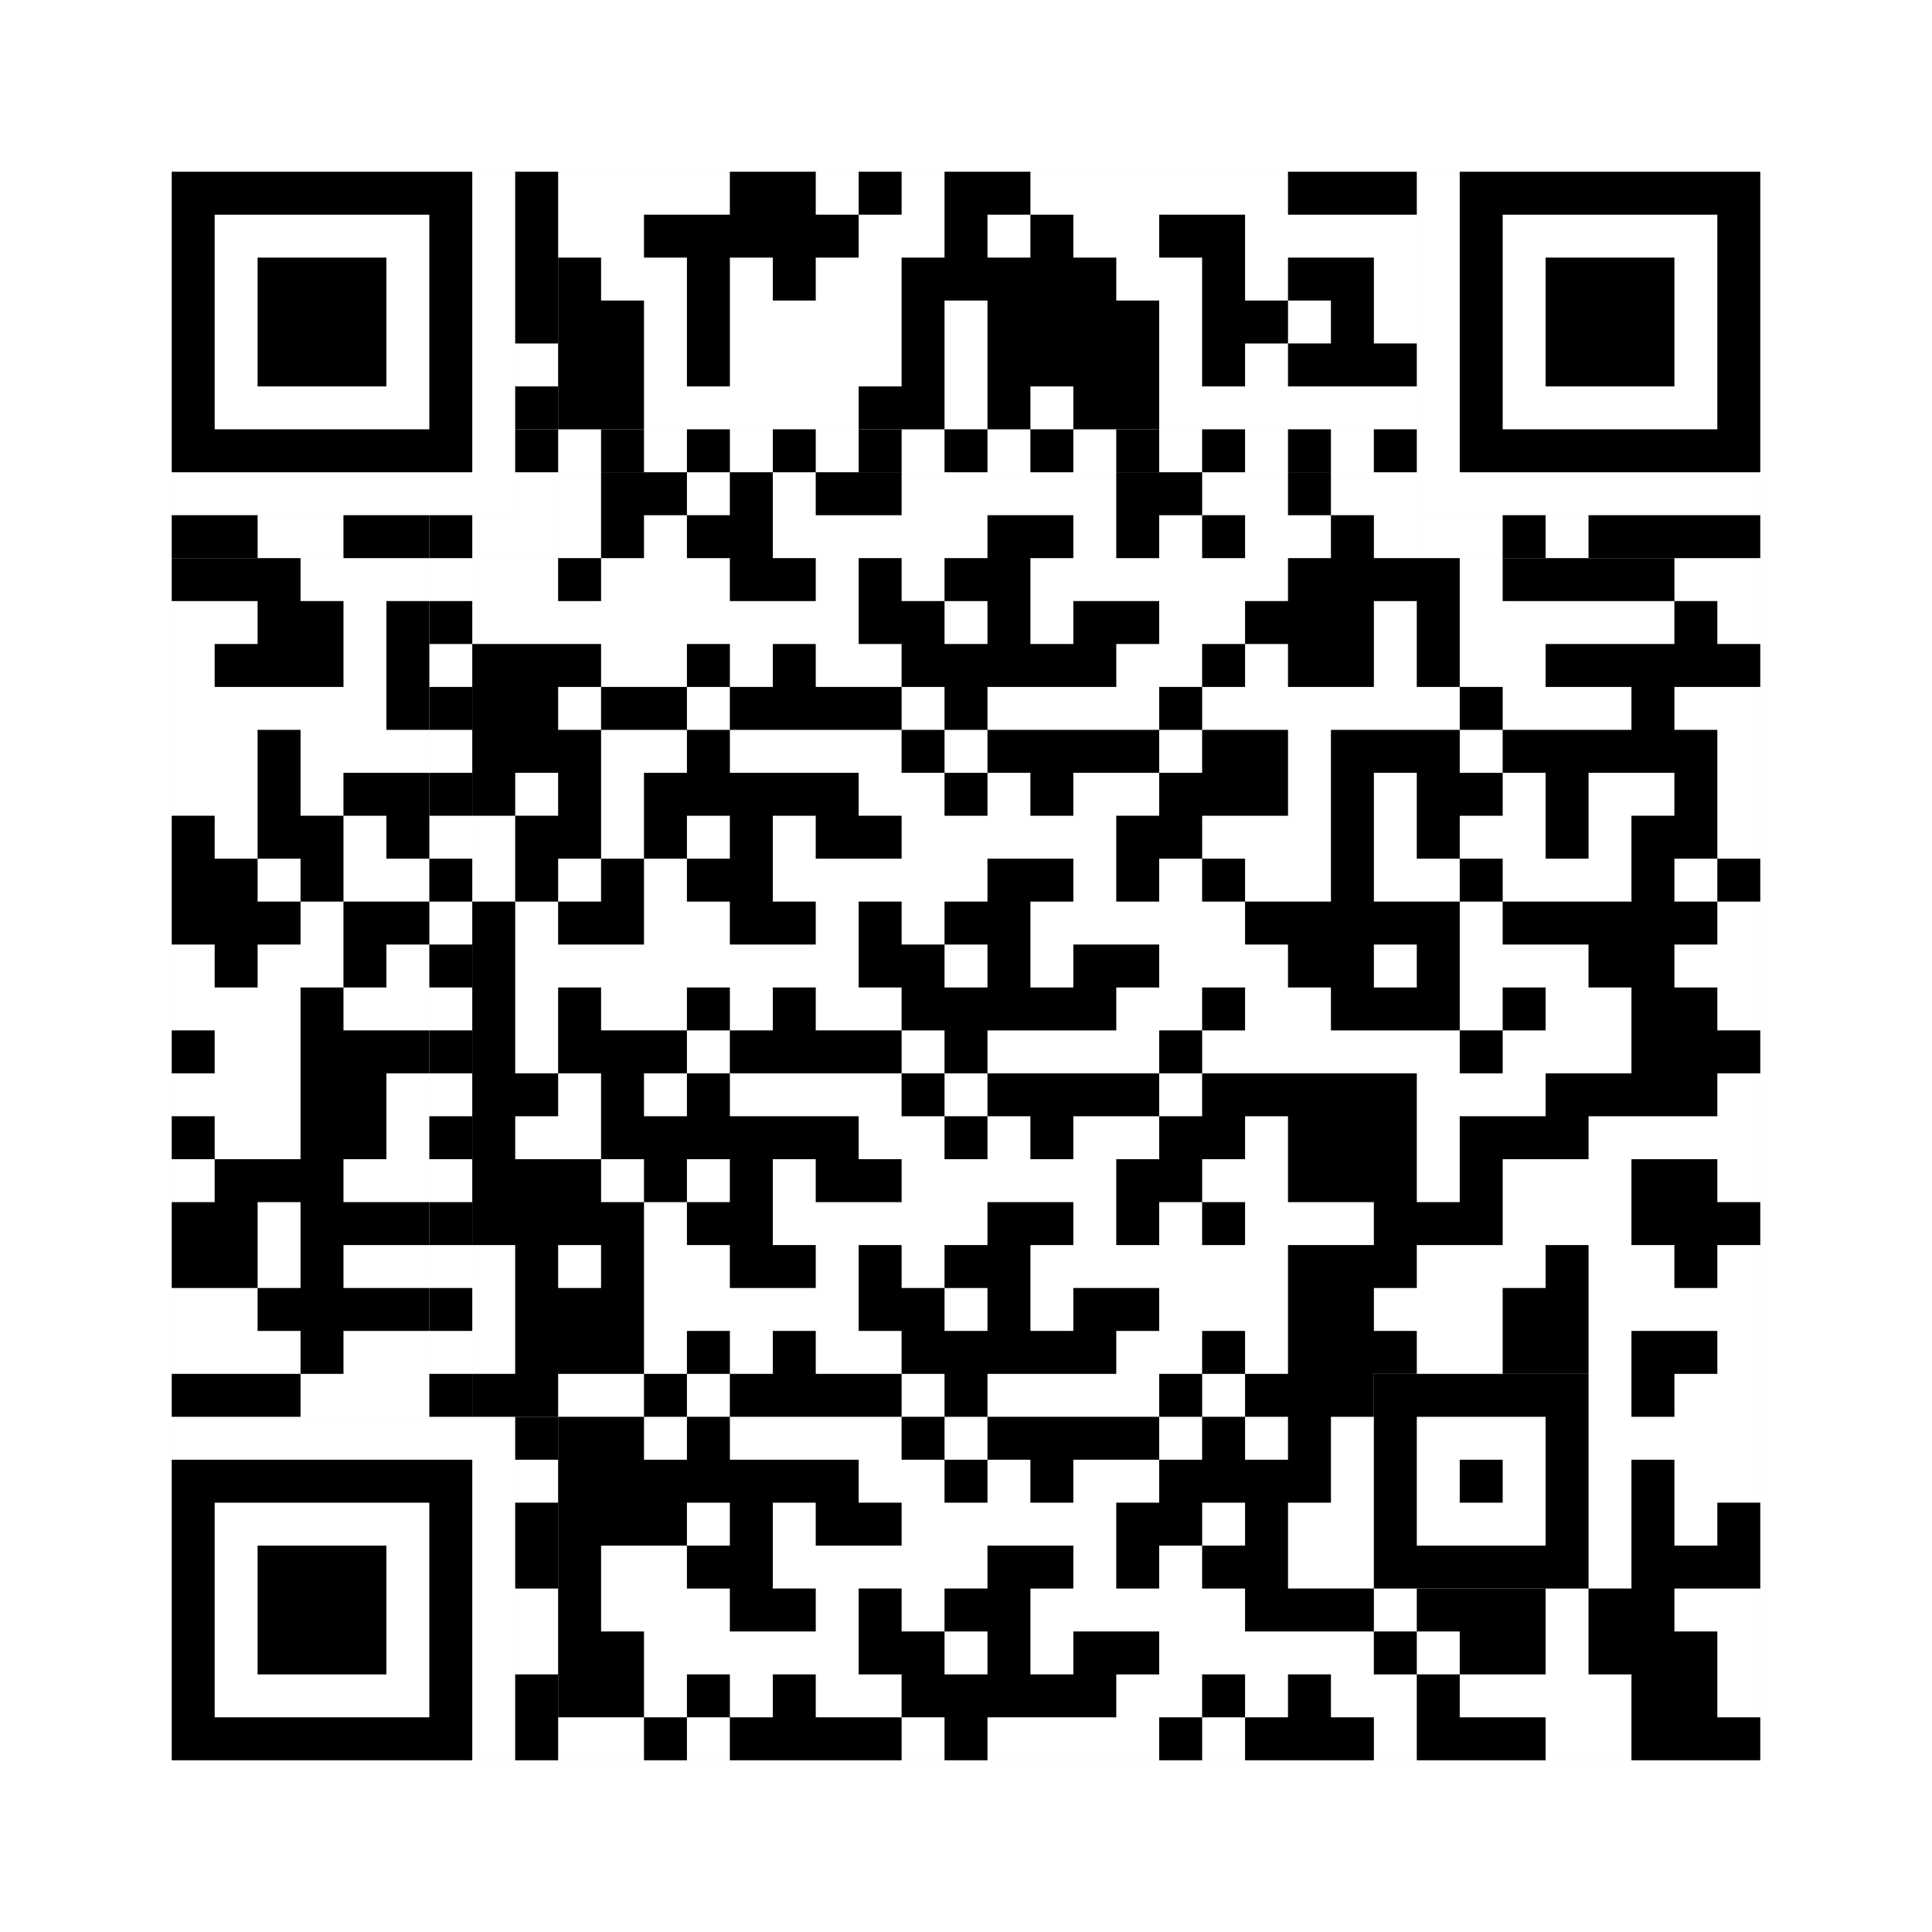
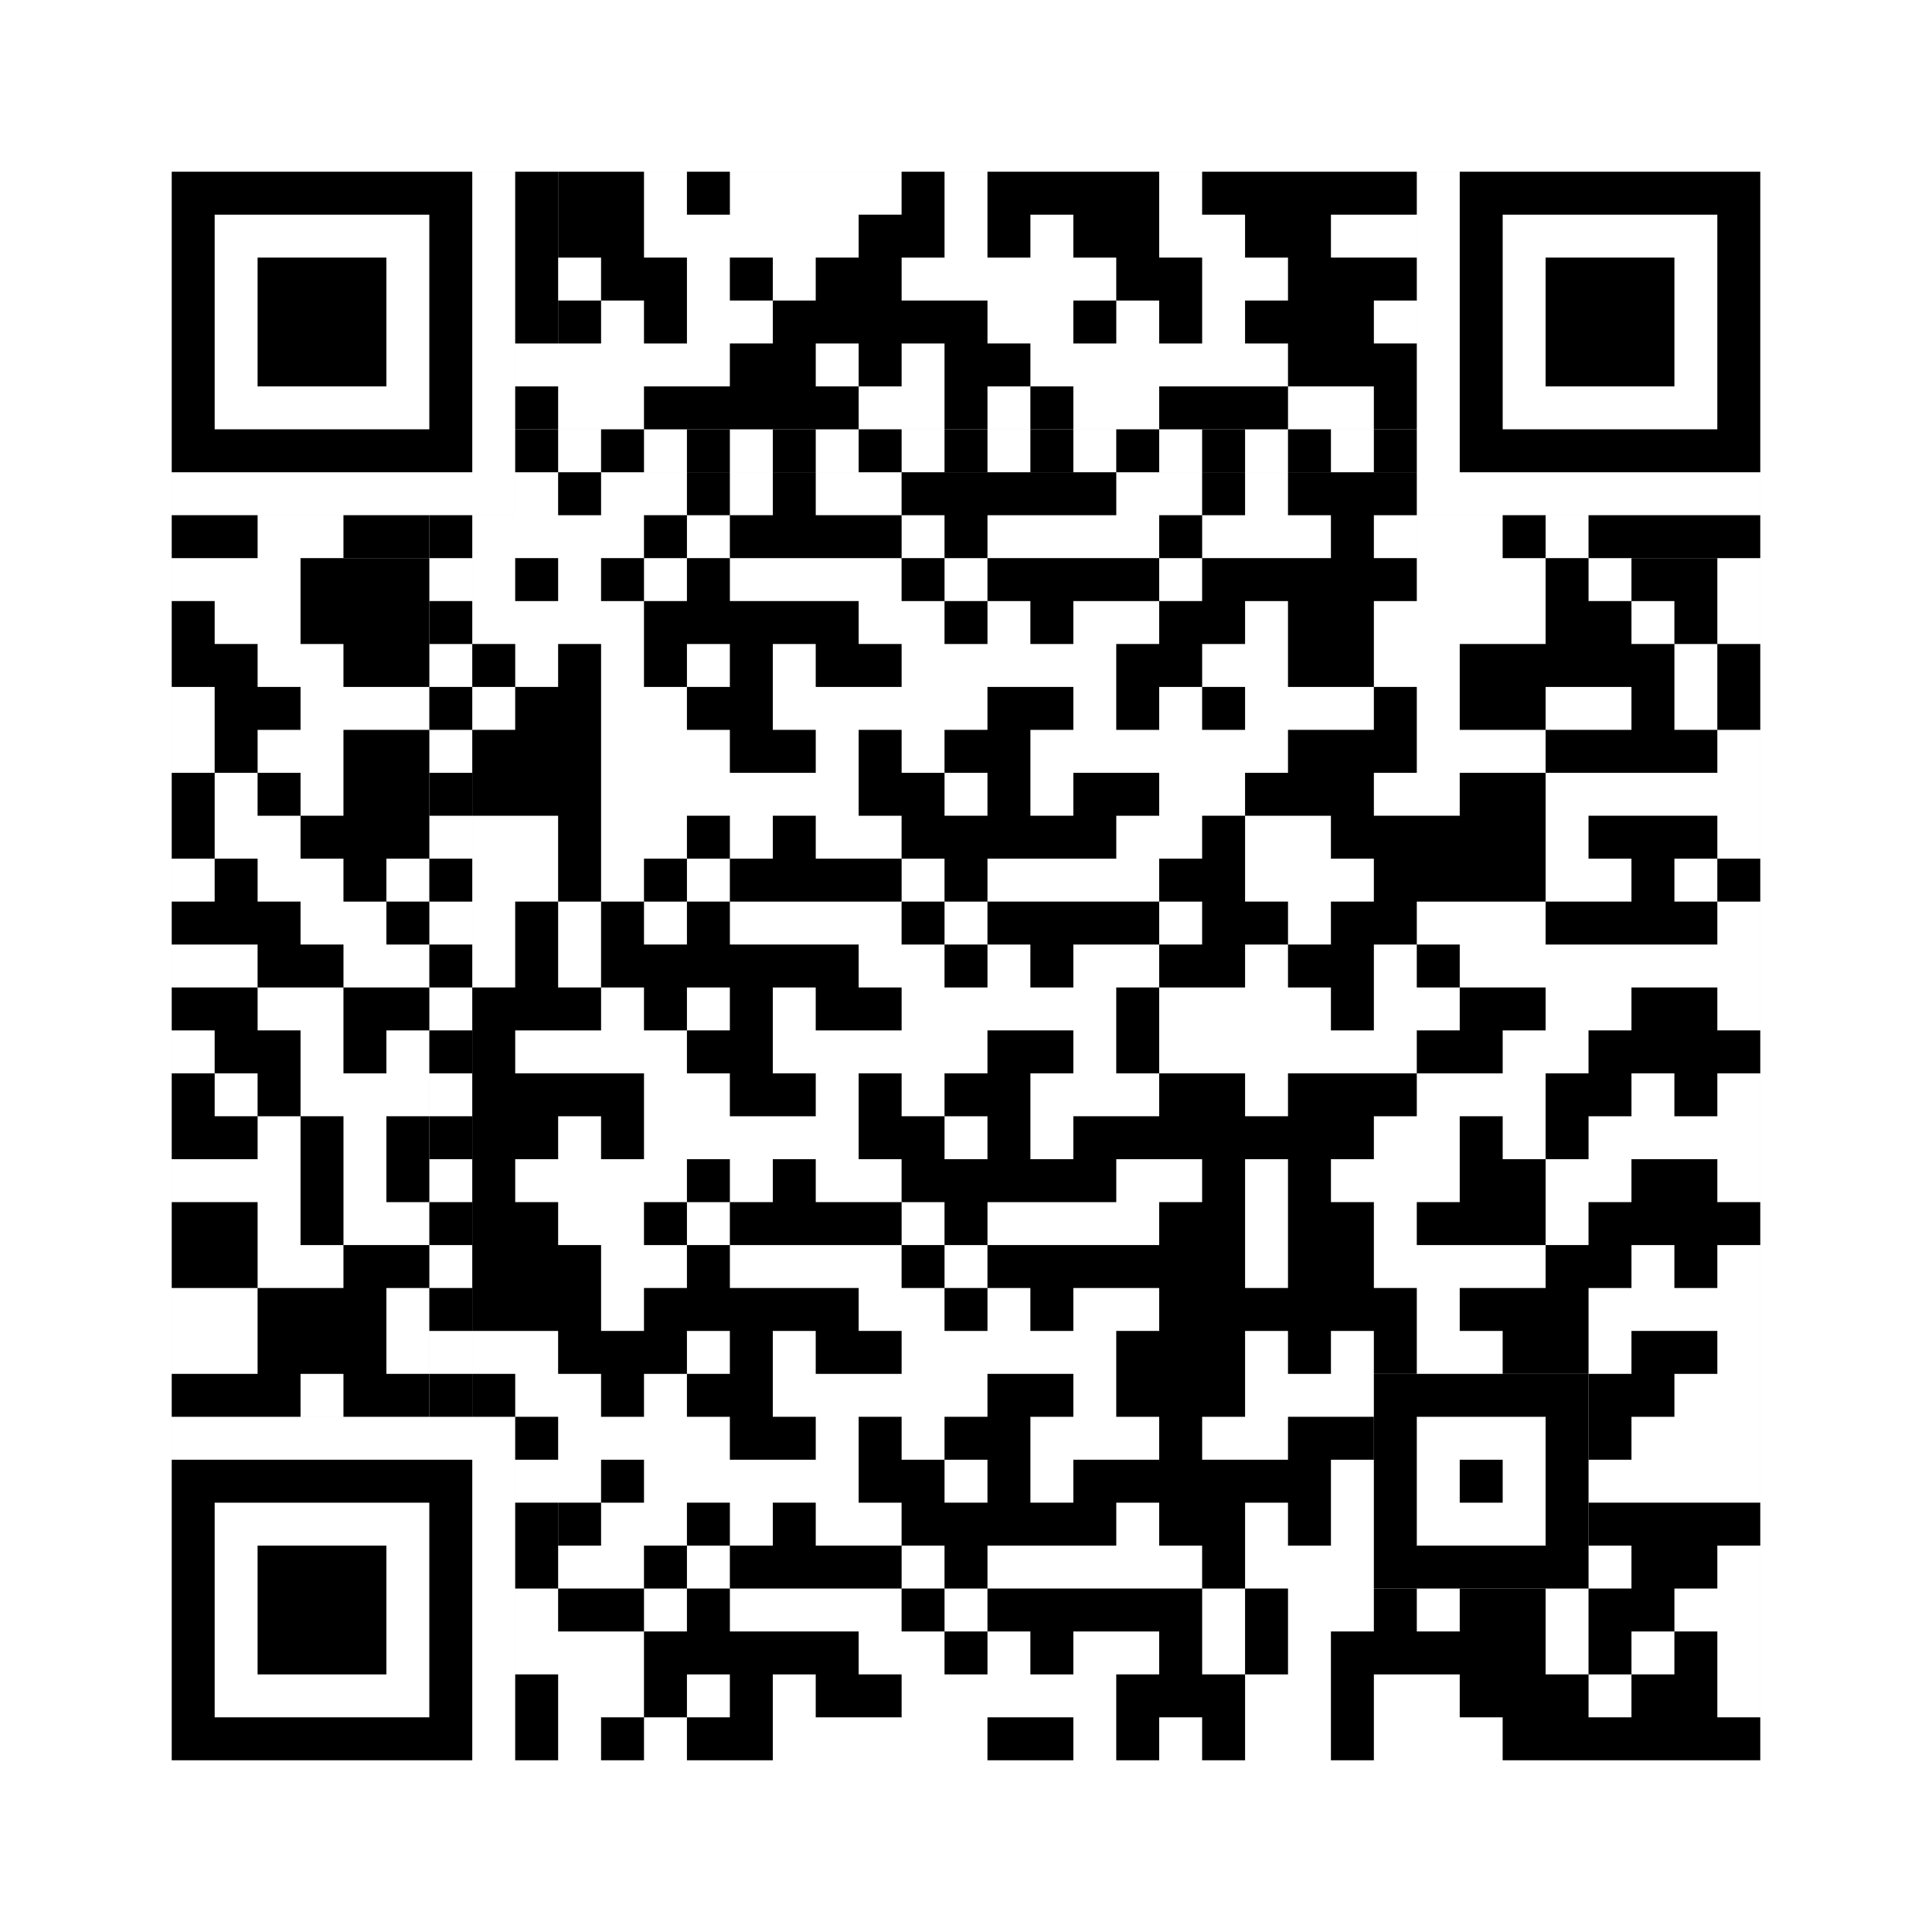
<svg xmlns="http://www.w3.org/2000/svg" class="qr-svg " style="width: 100%; height: auto;" viewBox="0 0 45 45">
  <defs>
    <style>rect{shape-rendering:crispEdges}</style>
  </defs>
-   <path class="qr-4 " stroke="transparent" fill="#fff" fill-opacity="1" d="M13 4 h4 v1 h-4Z M19 4 h1 v1 h-1Z M21 4 h1 v1 h-1Z M24 4 h6 v1 h-6Z M13 5 h2 v1 h-2Z M20 5 h2 v1 h-2Z M23 5 h1 v1 h-1Z M25 5 h2 v1 h-2Z M29 5 h4 v1 h-4Z M14 6 h2 v1 h-2Z M17 6 h1 v1 h-1Z M19 6 h2 v1 h-2Z M26 6 h2 v1 h-2Z M29 6 h1 v1 h-1Z M32 6 h1 v1 h-1Z M15 7 h1 v1 h-1Z M17 7 h4 v1 h-4Z M22 7 h1 v1 h-1Z M27 7 h1 v1 h-1Z M30 7 h1 v1 h-1Z M32 7 h1 v1 h-1Z M15 8 h1 v1 h-1Z M17 8 h4 v1 h-4Z M22 8 h1 v1 h-1Z M27 8 h1 v1 h-1Z M29 8 h1 v1 h-1Z M15 9 h5 v1 h-5Z M22 9 h1 v1 h-1Z M24 9 h1 v1 h-1Z M27 9 h6 v1 h-6Z M13 11 h1 v1 h-1Z M16 11 h1 v1 h-1Z M18 11 h1 v1 h-1Z M21 11 h5 v1 h-5Z M28 11 h2 v1 h-2Z M31 11 h2 v1 h-2Z M13 12 h1 v1 h-1Z M15 12 h1 v1 h-1Z M18 12 h5 v1 h-5Z M25 12 h1 v1 h-1Z M27 12 h1 v1 h-1Z M29 12 h2 v1 h-2Z M32 12 h1 v1 h-1Z M7 13 h3 v1 h-3Z M11 13 h2 v1 h-2Z M14 13 h3 v1 h-3Z M19 13 h1 v1 h-1Z M21 13 h1 v1 h-1Z M24 13 h6 v1 h-6Z M34 13 h1 v1 h-1Z M39 13 h2 v1 h-2Z M4 14 h2 v1 h-2Z M8 14 h1 v1 h-1Z M11 14 h9 v1 h-9Z M22 14 h1 v1 h-1Z M24 14 h1 v1 h-1Z M27 14 h2 v1 h-2Z M32 14 h1 v1 h-1Z M34 14 h5 v1 h-5Z M40 14 h1 v1 h-1Z M4 15 h1 v1 h-1Z M8 15 h1 v1 h-1Z M14 15 h2 v1 h-2Z M17 15 h1 v1 h-1Z M19 15 h2 v1 h-2Z M26 15 h2 v1 h-2Z M29 15 h1 v1 h-1Z M32 15 h1 v1 h-1Z M34 15 h2 v1 h-2Z M4 16 h5 v1 h-5Z M13 16 h1 v1 h-1Z M16 16 h1 v1 h-1Z M21 16 h1 v1 h-1Z M23 16 h4 v1 h-4Z M28 16 h6 v1 h-6Z M35 16 h3 v1 h-3Z M39 16 h2 v1 h-2Z M4 17 h2 v1 h-2Z M7 17 h3 v1 h-3Z M14 17 h2 v1 h-2Z M17 17 h4 v1 h-4Z M22 17 h1 v1 h-1Z M27 17 h1 v1 h-1Z M30 17 h1 v1 h-1Z M34 17 h1 v1 h-1Z M40 17 h1 v1 h-1Z M4 18 h2 v1 h-2Z M7 18 h1 v1 h-1Z M12 18 h1 v1 h-1Z M14 18 h1 v1 h-1Z M20 18 h2 v1 h-2Z M23 18 h1 v1 h-1Z M25 18 h2 v1 h-2Z M30 18 h1 v1 h-1Z M32 18 h1 v1 h-1Z M35 18 h1 v1 h-1Z M37 18 h2 v1 h-2Z M40 18 h1 v1 h-1Z M5 19 h1 v1 h-1Z M8 19 h1 v1 h-1Z M11 19 h1 v1 h-1Z M14 19 h1 v1 h-1Z M16 19 h1 v1 h-1Z M18 19 h1 v1 h-1Z M21 19 h5 v1 h-5Z M28 19 h3 v1 h-3Z M32 19 h1 v1 h-1Z M34 19 h2 v1 h-2Z M37 19 h1 v1 h-1Z M40 19 h1 v1 h-1Z M6 20 h1 v1 h-1Z M8 20 h2 v1 h-2Z M11 20 h1 v1 h-1Z M13 20 h1 v1 h-1Z M15 20 h1 v1 h-1Z M18 20 h5 v1 h-5Z M25 20 h1 v1 h-1Z M27 20 h1 v1 h-1Z M29 20 h2 v1 h-2Z M32 20 h2 v1 h-2Z M35 20 h3 v1 h-3Z M39 20 h1 v1 h-1Z M7 21 h1 v1 h-1Z M12 21 h1 v1 h-1Z M15 21 h2 v1 h-2Z M19 21 h1 v1 h-1Z M21 21 h1 v1 h-1Z M24 21 h5 v1 h-5Z M34 21 h1 v1 h-1Z M40 21 h1 v1 h-1Z M4 22 h1 v1 h-1Z M6 22 h2 v1 h-2Z M9 22 h1 v1 h-1Z M12 22 h8 v1 h-8Z M22 22 h1 v1 h-1Z M24 22 h1 v1 h-1Z M27 22 h3 v1 h-3Z M32 22 h1 v1 h-1Z M34 22 h3 v1 h-3Z M39 22 h2 v1 h-2Z M4 23 h3 v1 h-3Z M8 23 h2 v1 h-2Z M12 23 h1 v1 h-1Z M14 23 h2 v1 h-2Z M17 23 h1 v1 h-1Z M19 23 h2 v1 h-2Z M26 23 h2 v1 h-2Z M29 23 h2 v1 h-2Z M34 23 h1 v1 h-1Z M36 23 h2 v1 h-2Z M40 23 h1 v1 h-1Z M5 24 h2 v1 h-2Z M12 24 h1 v1 h-1Z M16 24 h1 v1 h-1Z M21 24 h1 v1 h-1Z M23 24 h4 v1 h-4Z M28 24 h6 v1 h-6Z M35 24 h3 v1 h-3Z M4 25 h3 v1 h-3Z M9 25 h1 v1 h-1Z M13 25 h1 v1 h-1Z M15 25 h1 v1 h-1Z M17 25 h4 v1 h-4Z M22 25 h1 v1 h-1Z M27 25 h1 v1 h-1Z M33 25 h3 v1 h-3Z M40 25 h1 v1 h-1Z M5 26 h2 v1 h-2Z M9 26 h1 v1 h-1Z M12 26 h2 v1 h-2Z M20 26 h2 v1 h-2Z M23 26 h1 v1 h-1Z M25 26 h2 v1 h-2Z M29 26 h1 v1 h-1Z M33 26 h1 v1 h-1Z M37 26 h4 v1 h-4Z M4 27 h1 v1 h-1Z M8 27 h2 v1 h-2Z M14 27 h1 v1 h-1Z M16 27 h1 v1 h-1Z M18 27 h1 v1 h-1Z M21 27 h5 v1 h-5Z M28 27 h2 v1 h-2Z M33 27 h1 v1 h-1Z M35 27 h3 v1 h-3Z M40 27 h1 v1 h-1Z M6 28 h1 v1 h-1Z M15 28 h1 v1 h-1Z M18 28 h5 v1 h-5Z M25 28 h1 v1 h-1Z M27 28 h1 v1 h-1Z M29 28 h3 v1 h-3Z M35 28 h3 v1 h-3Z M6 29 h1 v1 h-1Z M8 29 h2 v1 h-2Z M11 29 h1 v1 h-1Z M13 29 h1 v1 h-1Z M15 29 h2 v1 h-2Z M19 29 h1 v1 h-1Z M21 29 h1 v1 h-1Z M24 29 h6 v1 h-6Z M33 29 h3 v1 h-3Z M37 29 h2 v1 h-2Z M40 29 h1 v1 h-1Z M4 30 h2 v1 h-2Z M11 30 h1 v1 h-1Z M15 30 h5 v1 h-5Z M22 30 h1 v1 h-1Z M24 30 h1 v1 h-1Z M27 30 h3 v1 h-3Z M32 30 h3 v1 h-3Z M37 30 h4 v1 h-4Z M4 31 h3 v1 h-3Z M8 31 h2 v1 h-2Z M11 31 h1 v1 h-1Z M15 31 h1 v1 h-1Z M17 31 h1 v1 h-1Z M19 31 h2 v1 h-2Z M26 31 h2 v1 h-2Z M29 31 h1 v1 h-1Z M33 31 h2 v1 h-2Z M37 31 h1 v1 h-1Z M40 31 h1 v1 h-1Z M7 32 h3 v1 h-3Z M13 32 h2 v1 h-2Z M16 32 h1 v1 h-1Z M21 32 h1 v1 h-1Z M23 32 h4 v1 h-4Z M28 32 h1 v1 h-1Z M37 32 h1 v1 h-1Z M39 32 h2 v1 h-2Z M15 33 h1 v1 h-1Z M17 33 h4 v1 h-4Z M22 33 h1 v1 h-1Z M27 33 h1 v1 h-1Z M29 33 h1 v1 h-1Z M31 33 h1 v1 h-1Z M37 33 h4 v1 h-4Z M20 34 h2 v1 h-2Z M23 34 h1 v1 h-1Z M25 34 h2 v1 h-2Z M31 34 h1 v1 h-1Z M37 34 h1 v1 h-1Z M39 34 h2 v1 h-2Z M16 35 h1 v1 h-1Z M18 35 h1 v1 h-1Z M21 35 h5 v1 h-5Z M28 35 h1 v1 h-1Z M30 35 h2 v1 h-2Z M37 35 h1 v1 h-1Z M39 35 h1 v1 h-1Z M14 36 h2 v1 h-2Z M18 36 h5 v1 h-5Z M25 36 h1 v1 h-1Z M27 36 h1 v1 h-1Z M30 36 h2 v1 h-2Z M37 36 h1 v1 h-1Z M14 37 h3 v1 h-3Z M19 37 h1 v1 h-1Z M21 37 h1 v1 h-1Z M24 37 h5 v1 h-5Z M32 37 h1 v1 h-1Z M36 37 h1 v1 h-1Z M39 37 h2 v1 h-2Z M15 38 h5 v1 h-5Z M22 38 h1 v1 h-1Z M24 38 h1 v1 h-1Z M27 38 h5 v1 h-5Z M33 38 h1 v1 h-1Z M36 38 h1 v1 h-1Z M40 38 h1 v1 h-1Z M15 39 h1 v1 h-1Z M17 39 h1 v1 h-1Z M19 39 h2 v1 h-2Z M26 39 h2 v1 h-2Z M29 39 h1 v1 h-1Z M31 39 h2 v1 h-2Z M34 39 h4 v1 h-4Z M40 39 h1 v1 h-1Z M13 40 h2 v1 h-2Z M16 40 h1 v1 h-1Z M21 40 h1 v1 h-1Z M23 40 h4 v1 h-4Z M28 40 h1 v1 h-1Z M32 40 h1 v1 h-1Z M36 40 h2 v1 h-2Z " />
+   <path class="qr-4 " stroke="transparent" fill="#fff" fill-opacity="1" d="M15 4 h1 v1 h-1Z M17 4 h4 v1 h-4Z M22 4 h1 v1 h-1Z M27 4 h1 v1 h-1Z M15 5 h5 v1 h-5Z M22 5 h1 v1 h-1Z M24 5 h1 v1 h-1Z M27 5 h2 v1 h-2Z M31 5 h2 v1 h-2Z M13 6 h1 v1 h-1Z M16 6 h1 v1 h-1Z M18 6 h1 v1 h-1Z M21 6 h5 v1 h-5Z M28 6 h2 v1 h-2Z M14 7 h1 v1 h-1Z M16 7 h2 v1 h-2Z M23 7 h2 v1 h-2Z M26 7 h1 v1 h-1Z M28 7 h1 v1 h-1Z M32 7 h1 v1 h-1Z M13 8 h4 v1 h-4Z M19 8 h1 v1 h-1Z M21 8 h1 v1 h-1Z M24 8 h6 v1 h-6Z M13 9 h2 v1 h-2Z M20 9 h2 v1 h-2Z M23 9 h1 v1 h-1Z M25 9 h2 v1 h-2Z M30 9 h2 v1 h-2Z M14 11 h2 v1 h-2Z M17 11 h1 v1 h-1Z M19 11 h2 v1 h-2Z M26 11 h2 v1 h-2Z M29 11 h1 v1 h-1Z M13 12 h2 v1 h-2Z M16 12 h1 v1 h-1Z M21 12 h1 v1 h-1Z M23 12 h4 v1 h-4Z M28 12 h3 v1 h-3Z M32 12 h1 v1 h-1Z M4 13 h3 v1 h-3Z M11 13 h1 v1 h-1Z M13 13 h1 v1 h-1Z M15 13 h1 v1 h-1Z M17 13 h4 v1 h-4Z M22 13 h1 v1 h-1Z M27 13 h1 v1 h-1Z M33 13 h3 v1 h-3Z M37 13 h1 v1 h-1Z M40 13 h1 v1 h-1Z M5 14 h2 v1 h-2Z M11 14 h4 v1 h-4Z M20 14 h2 v1 h-2Z M23 14 h1 v1 h-1Z M25 14 h2 v1 h-2Z M29 14 h1 v1 h-1Z M32 14 h4 v1 h-4Z M38 14 h1 v1 h-1Z M40 14 h1 v1 h-1Z M6 15 h2 v1 h-2Z M12 15 h1 v1 h-1Z M14 15 h1 v1 h-1Z M16 15 h1 v1 h-1Z M18 15 h1 v1 h-1Z M21 15 h5 v1 h-5Z M28 15 h2 v1 h-2Z M32 15 h2 v1 h-2Z M39 15 h1 v1 h-1Z M4 16 h1 v1 h-1Z M7 16 h3 v1 h-3Z M11 16 h1 v1 h-1Z M14 16 h2 v1 h-2Z M18 16 h5 v1 h-5Z M25 16 h1 v1 h-1Z M27 16 h1 v1 h-1Z M29 16 h3 v1 h-3Z M33 16 h1 v1 h-1Z M36 16 h2 v1 h-2Z M39 16 h1 v1 h-1Z M4 17 h1 v1 h-1Z M6 17 h2 v1 h-2Z M14 17 h3 v1 h-3Z M19 17 h1 v1 h-1Z M21 17 h1 v1 h-1Z M24 17 h6 v1 h-6Z M33 17 h3 v1 h-3Z M40 17 h1 v1 h-1Z M5 18 h1 v1 h-1Z M7 18 h1 v1 h-1Z M14 18 h6 v1 h-6Z M22 18 h1 v1 h-1Z M24 18 h1 v1 h-1Z M27 18 h2 v1 h-2Z M32 18 h2 v1 h-2Z M36 18 h5 v1 h-5Z M5 19 h2 v1 h-2Z M11 19 h2 v1 h-2Z M14 19 h2 v1 h-2Z M17 19 h1 v1 h-1Z M19 19 h2 v1 h-2Z M26 19 h2 v1 h-2Z M29 19 h2 v1 h-2Z M36 19 h1 v1 h-1Z M40 19 h1 v1 h-1Z M4 20 h1 v1 h-1Z M6 20 h2 v1 h-2Z M9 20 h1 v1 h-1Z M11 20 h2 v1 h-2Z M14 20 h1 v1 h-1Z M16 20 h1 v1 h-1Z M21 20 h1 v1 h-1Z M23 20 h4 v1 h-4Z M29 20 h3 v1 h-3Z M36 20 h2 v1 h-2Z M39 20 h1 v1 h-1Z M7 21 h2 v1 h-2Z M11 21 h1 v1 h-1Z M13 21 h1 v1 h-1Z M15 21 h1 v1 h-1Z M17 21 h4 v1 h-4Z M22 21 h1 v1 h-1Z M27 21 h1 v1 h-1Z M30 21 h1 v1 h-1Z M33 21 h3 v1 h-3Z M40 21 h1 v1 h-1Z M4 22 h2 v1 h-2Z M8 22 h2 v1 h-2Z M11 22 h1 v1 h-1Z M13 22 h1 v1 h-1Z M20 22 h2 v1 h-2Z M23 22 h1 v1 h-1Z M25 22 h2 v1 h-2Z M29 22 h1 v1 h-1Z M32 22 h1 v1 h-1Z M34 22 h7 v1 h-7Z M6 23 h2 v1 h-2Z M14 23 h1 v1 h-1Z M16 23 h1 v1 h-1Z M18 23 h1 v1 h-1Z M21 23 h5 v1 h-5Z M27 23 h4 v1 h-4Z M32 23 h2 v1 h-2Z M36 23 h2 v1 h-2Z M40 23 h1 v1 h-1Z M4 24 h1 v1 h-1Z M7 24 h1 v1 h-1Z M9 24 h1 v1 h-1Z M12 24 h4 v1 h-4Z M18 24 h5 v1 h-5Z M25 24 h1 v1 h-1Z M27 24 h6 v1 h-6Z M35 24 h2 v1 h-2Z M5 25 h1 v1 h-1Z M7 25 h3 v1 h-3Z M15 25 h2 v1 h-2Z M19 25 h1 v1 h-1Z M21 25 h1 v1 h-1Z M24 25 h3 v1 h-3Z M29 25 h1 v1 h-1Z M33 25 h3 v1 h-3Z M38 25 h1 v1 h-1Z M40 25 h1 v1 h-1Z M6 26 h1 v1 h-1Z M8 26 h1 v1 h-1Z M13 26 h1 v1 h-1Z M15 26 h5 v1 h-5Z M22 26 h1 v1 h-1Z M24 26 h1 v1 h-1Z M32 26 h2 v1 h-2Z M35 26 h1 v1 h-1Z M37 26 h4 v1 h-4Z M4 27 h3 v1 h-3Z M8 27 h1 v1 h-1Z M12 27 h4 v1 h-4Z M17 27 h1 v1 h-1Z M19 27 h2 v1 h-2Z M26 27 h2 v1 h-2Z M29 27 h1 v1 h-1Z M31 27 h3 v1 h-3Z M36 27 h2 v1 h-2Z M40 27 h1 v1 h-1Z M6 28 h1 v1 h-1Z M8 28 h2 v1 h-2Z M13 28 h2 v1 h-2Z M16 28 h1 v1 h-1Z M21 28 h1 v1 h-1Z M23 28 h4 v1 h-4Z M29 28 h1 v1 h-1Z M32 28 h1 v1 h-1Z M36 28 h1 v1 h-1Z M6 29 h2 v1 h-2Z M14 29 h2 v1 h-2Z M17 29 h4 v1 h-4Z M22 29 h1 v1 h-1Z M29 29 h1 v1 h-1Z M32 29 h4 v1 h-4Z M38 29 h1 v1 h-1Z M40 29 h1 v1 h-1Z M4 30 h2 v1 h-2Z M9 30 h1 v1 h-1Z M14 30 h1 v1 h-1Z M20 30 h2 v1 h-2Z M23 30 h1 v1 h-1Z M25 30 h2 v1 h-2Z M33 30 h1 v1 h-1Z M37 30 h4 v1 h-4Z M4 31 h2 v1 h-2Z M9 31 h1 v1 h-1Z M11 31 h2 v1 h-2Z M16 31 h1 v1 h-1Z M18 31 h1 v1 h-1Z M21 31 h5 v1 h-5Z M29 31 h1 v1 h-1Z M31 31 h1 v1 h-1Z M33 31 h2 v1 h-2Z M37 31 h1 v1 h-1Z M40 31 h1 v1 h-1Z M7 32 h1 v1 h-1Z M12 32 h2 v1 h-2Z M15 32 h1 v1 h-1Z M18 32 h5 v1 h-5Z M25 32 h1 v1 h-1Z M29 32 h3 v1 h-3Z M39 32 h2 v1 h-2Z M13 33 h4 v1 h-4Z M19 33 h1 v1 h-1Z M21 33 h1 v1 h-1Z M24 33 h3 v1 h-3Z M28 33 h2 v1 h-2Z M38 33 h3 v1 h-3Z M13 34 h1 v1 h-1Z M15 34 h5 v1 h-5Z M22 34 h1 v1 h-1Z M24 34 h1 v1 h-1Z M31 34 h1 v1 h-1Z M37 34 h4 v1 h-4Z M14 35 h2 v1 h-2Z M17 35 h1 v1 h-1Z M19 35 h2 v1 h-2Z M26 35 h1 v1 h-1Z M29 35 h1 v1 h-1Z M31 35 h1 v1 h-1Z M13 36 h2 v1 h-2Z M16 36 h1 v1 h-1Z M21 36 h1 v1 h-1Z M23 36 h5 v1 h-5Z M29 36 h3 v1 h-3Z M37 36 h1 v1 h-1Z M40 36 h1 v1 h-1Z M15 37 h1 v1 h-1Z M17 37 h4 v1 h-4Z M22 37 h1 v1 h-1Z M28 37 h1 v1 h-1Z M30 37 h2 v1 h-2Z M33 37 h1 v1 h-1Z M36 37 h1 v1 h-1Z M39 37 h2 v1 h-2Z M13 38 h2 v1 h-2Z M20 38 h2 v1 h-2Z M23 38 h1 v1 h-1Z M25 38 h2 v1 h-2Z M28 38 h1 v1 h-1Z M30 38 h1 v1 h-1Z M36 38 h1 v1 h-1Z M38 38 h1 v1 h-1Z M40 38 h1 v1 h-1Z M13 39 h2 v1 h-2Z M16 39 h1 v1 h-1Z M18 39 h1 v1 h-1Z M21 39 h5 v1 h-5Z M29 39 h2 v1 h-2Z M32 39 h2 v1 h-2Z M37 39 h1 v1 h-1Z M40 39 h1 v1 h-1Z M13 40 h1 v1 h-1Z M15 40 h1 v1 h-1Z M18 40 h5 v1 h-5Z M25 40 h1 v1 h-1Z M27 40 h1 v1 h-1Z M29 40 h2 v1 h-2Z M32 40 h3 v1 h-3Z " />
  <path class="qr-6 " stroke="transparent" fill="#fff" fill-opacity="1" d="M5 5 h5 v1 h-5Z M35 5 h5 v1 h-5Z M5 6 h1 v1 h-1Z M9 6 h1 v1 h-1Z M35 6 h1 v1 h-1Z M39 6 h1 v1 h-1Z M5 7 h1 v1 h-1Z M9 7 h1 v1 h-1Z M35 7 h1 v1 h-1Z M39 7 h1 v1 h-1Z M5 8 h1 v1 h-1Z M9 8 h1 v1 h-1Z M35 8 h1 v1 h-1Z M39 8 h1 v1 h-1Z M5 9 h5 v1 h-5Z M35 9 h5 v1 h-5Z M5 35 h5 v1 h-5Z M5 36 h1 v1 h-1Z M9 36 h1 v1 h-1Z M5 37 h1 v1 h-1Z M9 37 h1 v1 h-1Z M5 38 h1 v1 h-1Z M9 38 h1 v1 h-1Z M5 39 h5 v1 h-5Z " />
  <path class="qr-8 " stroke="transparent" fill="#fff" fill-opacity="1" d="M11 4 h1 v1 h-1Z M33 4 h1 v1 h-1Z M11 5 h1 v1 h-1Z M33 5 h1 v1 h-1Z M11 6 h1 v1 h-1Z M33 6 h1 v1 h-1Z M11 7 h1 v1 h-1Z M33 7 h1 v1 h-1Z M11 8 h1 v1 h-1Z M33 8 h1 v1 h-1Z M11 9 h1 v1 h-1Z M33 9 h1 v1 h-1Z M11 10 h1 v1 h-1Z M33 10 h1 v1 h-1Z M4 11 h8 v1 h-8Z M33 11 h8 v1 h-8Z M4 33 h8 v1 h-8Z M11 34 h1 v1 h-1Z M11 35 h1 v1 h-1Z M11 36 h1 v1 h-1Z M11 37 h1 v1 h-1Z M11 38 h1 v1 h-1Z M11 39 h1 v1 h-1Z M11 40 h1 v1 h-1Z " />
  <path class="qr-10 " stroke="transparent" fill="#fff" fill-opacity="1" d="M33 33 h3 v1 h-3Z M33 34 h1 v1 h-1Z M35 34 h1 v1 h-1Z M33 35 h3 v1 h-3Z " />
  <path class="qr-12 " stroke="transparent" fill="#fff" fill-opacity="1" d="M13 10 h1 v1 h-1Z M15 10 h1 v1 h-1Z M17 10 h1 v1 h-1Z M19 10 h1 v1 h-1Z M21 10 h1 v1 h-1Z M23 10 h1 v1 h-1Z M25 10 h1 v1 h-1Z M27 10 h1 v1 h-1Z M29 10 h1 v1 h-1Z M31 10 h1 v1 h-1Z M10 13 h1 v1 h-1Z M10 15 h1 v1 h-1Z M10 17 h1 v1 h-1Z M10 19 h1 v1 h-1Z M10 21 h1 v1 h-1Z M10 23 h1 v1 h-1Z M10 25 h1 v1 h-1Z M10 27 h1 v1 h-1Z M10 29 h1 v1 h-1Z M10 31 h1 v1 h-1Z " />
  <path class="qr-14 " stroke="transparent" fill="#fff" fill-opacity="1" d="M12 8 h1 v1 h-1Z M12 11 h1 v1 h-1Z M6 12 h2 v1 h-2Z M11 12 h2 v1 h-2Z M33 12 h2 v1 h-2Z M36 12 h1 v1 h-1Z M12 34 h1 v1 h-1Z M12 37 h1 v1 h-1Z M12 38 h1 v1 h-1Z " />
  <path class="qr-18 " stroke="transparent" fill="#fff" fill-opacity="1" d="M0 0 h45 v1 h-45Z M0 1 h45 v1 h-45Z M0 2 h45 v1 h-45Z M0 3 h45 v1 h-45Z M0 4 h4 v1 h-4Z M41 4 h4 v1 h-4Z M0 5 h4 v1 h-4Z M41 5 h4 v1 h-4Z M0 6 h4 v1 h-4Z M41 6 h4 v1 h-4Z M0 7 h4 v1 h-4Z M41 7 h4 v1 h-4Z M0 8 h4 v1 h-4Z M41 8 h4 v1 h-4Z M0 9 h4 v1 h-4Z M41 9 h4 v1 h-4Z M0 10 h4 v1 h-4Z M41 10 h4 v1 h-4Z M0 11 h4 v1 h-4Z M41 11 h4 v1 h-4Z M0 12 h4 v1 h-4Z M41 12 h4 v1 h-4Z M0 13 h4 v1 h-4Z M41 13 h4 v1 h-4Z M0 14 h4 v1 h-4Z M41 14 h4 v1 h-4Z M0 15 h4 v1 h-4Z M41 15 h4 v1 h-4Z M0 16 h4 v1 h-4Z M41 16 h4 v1 h-4Z M0 17 h4 v1 h-4Z M41 17 h4 v1 h-4Z M0 18 h4 v1 h-4Z M41 18 h4 v1 h-4Z M0 19 h4 v1 h-4Z M41 19 h4 v1 h-4Z M0 20 h4 v1 h-4Z M41 20 h4 v1 h-4Z M0 21 h4 v1 h-4Z M41 21 h4 v1 h-4Z M0 22 h4 v1 h-4Z M41 22 h4 v1 h-4Z M0 23 h4 v1 h-4Z M41 23 h4 v1 h-4Z M0 24 h4 v1 h-4Z M41 24 h4 v1 h-4Z M0 25 h4 v1 h-4Z M41 25 h4 v1 h-4Z M0 26 h4 v1 h-4Z M41 26 h4 v1 h-4Z M0 27 h4 v1 h-4Z M41 27 h4 v1 h-4Z M0 28 h4 v1 h-4Z M41 28 h4 v1 h-4Z M0 29 h4 v1 h-4Z M41 29 h4 v1 h-4Z M0 30 h4 v1 h-4Z M41 30 h4 v1 h-4Z M0 31 h4 v1 h-4Z M41 31 h4 v1 h-4Z M0 32 h4 v1 h-4Z M41 32 h4 v1 h-4Z M0 33 h4 v1 h-4Z M41 33 h4 v1 h-4Z M0 34 h4 v1 h-4Z M41 34 h4 v1 h-4Z M0 35 h4 v1 h-4Z M41 35 h4 v1 h-4Z M0 36 h4 v1 h-4Z M41 36 h4 v1 h-4Z M0 37 h4 v1 h-4Z M41 37 h4 v1 h-4Z M0 38 h4 v1 h-4Z M41 38 h4 v1 h-4Z M0 39 h4 v1 h-4Z M41 39 h4 v1 h-4Z M0 40 h4 v1 h-4Z M41 40 h4 v1 h-4Z M0 41 h45 v1 h-45Z M0 42 h45 v1 h-45Z M0 43 h45 v1 h-45Z M0 44 h45 v1 h-45Z " />
  <path class="qr-512 " stroke="transparent" fill="#000" fill-opacity="1" d="M12 33 h1 v1 h-1Z " />
-   <path class="qr-1024 " stroke="transparent" fill="#000" fill-opacity="1" d="M17 4 h2 v1 h-2Z M20 4 h1 v1 h-1Z M22 4 h2 v1 h-2Z M30 4 h3 v1 h-3Z M15 5 h5 v1 h-5Z M22 5 h1 v1 h-1Z M24 5 h1 v1 h-1Z M27 5 h2 v1 h-2Z M13 6 h1 v1 h-1Z M16 6 h1 v1 h-1Z M18 6 h1 v1 h-1Z M21 6 h5 v1 h-5Z M28 6 h1 v1 h-1Z M30 6 h2 v1 h-2Z M13 7 h2 v1 h-2Z M16 7 h1 v1 h-1Z M21 7 h1 v1 h-1Z M23 7 h4 v1 h-4Z M28 7 h2 v1 h-2Z M31 7 h1 v1 h-1Z M13 8 h2 v1 h-2Z M16 8 h1 v1 h-1Z M21 8 h1 v1 h-1Z M23 8 h4 v1 h-4Z M28 8 h1 v1 h-1Z M30 8 h3 v1 h-3Z M13 9 h2 v1 h-2Z M20 9 h2 v1 h-2Z M23 9 h1 v1 h-1Z M25 9 h2 v1 h-2Z M14 11 h2 v1 h-2Z M17 11 h1 v1 h-1Z M19 11 h2 v1 h-2Z M26 11 h2 v1 h-2Z M30 11 h1 v1 h-1Z M14 12 h1 v1 h-1Z M16 12 h2 v1 h-2Z M23 12 h2 v1 h-2Z M26 12 h1 v1 h-1Z M28 12 h1 v1 h-1Z M31 12 h1 v1 h-1Z M4 13 h3 v1 h-3Z M13 13 h1 v1 h-1Z M17 13 h2 v1 h-2Z M20 13 h1 v1 h-1Z M22 13 h2 v1 h-2Z M30 13 h4 v1 h-4Z M35 13 h4 v1 h-4Z M6 14 h2 v1 h-2Z M9 14 h1 v1 h-1Z M20 14 h2 v1 h-2Z M23 14 h1 v1 h-1Z M25 14 h2 v1 h-2Z M29 14 h3 v1 h-3Z M33 14 h1 v1 h-1Z M39 14 h1 v1 h-1Z M5 15 h3 v1 h-3Z M9 15 h1 v1 h-1Z M11 15 h3 v1 h-3Z M16 15 h1 v1 h-1Z M18 15 h1 v1 h-1Z M21 15 h5 v1 h-5Z M28 15 h1 v1 h-1Z M30 15 h2 v1 h-2Z M33 15 h1 v1 h-1Z M36 15 h5 v1 h-5Z M9 16 h1 v1 h-1Z M11 16 h2 v1 h-2Z M14 16 h2 v1 h-2Z M17 16 h4 v1 h-4Z M22 16 h1 v1 h-1Z M27 16 h1 v1 h-1Z M34 16 h1 v1 h-1Z M38 16 h1 v1 h-1Z M6 17 h1 v1 h-1Z M11 17 h3 v1 h-3Z M16 17 h1 v1 h-1Z M21 17 h1 v1 h-1Z M23 17 h4 v1 h-4Z M28 17 h2 v1 h-2Z M31 17 h3 v1 h-3Z M35 17 h5 v1 h-5Z M6 18 h1 v1 h-1Z M8 18 h2 v1 h-2Z M11 18 h1 v1 h-1Z M13 18 h1 v1 h-1Z M15 18 h5 v1 h-5Z M22 18 h1 v1 h-1Z M24 18 h1 v1 h-1Z M27 18 h3 v1 h-3Z M31 18 h1 v1 h-1Z M33 18 h2 v1 h-2Z M36 18 h1 v1 h-1Z M39 18 h1 v1 h-1Z M4 19 h1 v1 h-1Z M6 19 h2 v1 h-2Z M9 19 h1 v1 h-1Z M12 19 h2 v1 h-2Z M15 19 h1 v1 h-1Z M17 19 h1 v1 h-1Z M19 19 h2 v1 h-2Z M26 19 h2 v1 h-2Z M31 19 h1 v1 h-1Z M33 19 h1 v1 h-1Z M36 19 h1 v1 h-1Z M38 19 h2 v1 h-2Z M4 20 h2 v1 h-2Z M7 20 h1 v1 h-1Z M12 20 h1 v1 h-1Z M14 20 h1 v1 h-1Z M16 20 h2 v1 h-2Z M23 20 h2 v1 h-2Z M26 20 h1 v1 h-1Z M28 20 h1 v1 h-1Z M31 20 h1 v1 h-1Z M34 20 h1 v1 h-1Z M38 20 h1 v1 h-1Z M40 20 h1 v1 h-1Z M4 21 h3 v1 h-3Z M8 21 h2 v1 h-2Z M11 21 h1 v1 h-1Z M13 21 h2 v1 h-2Z M17 21 h2 v1 h-2Z M20 21 h1 v1 h-1Z M22 21 h2 v1 h-2Z M29 21 h5 v1 h-5Z M35 21 h5 v1 h-5Z M5 22 h1 v1 h-1Z M8 22 h1 v1 h-1Z M11 22 h1 v1 h-1Z M20 22 h2 v1 h-2Z M23 22 h1 v1 h-1Z M25 22 h2 v1 h-2Z M30 22 h2 v1 h-2Z M33 22 h1 v1 h-1Z M37 22 h2 v1 h-2Z M7 23 h1 v1 h-1Z M11 23 h1 v1 h-1Z M13 23 h1 v1 h-1Z M16 23 h1 v1 h-1Z M18 23 h1 v1 h-1Z M21 23 h5 v1 h-5Z M28 23 h1 v1 h-1Z M31 23 h3 v1 h-3Z M35 23 h1 v1 h-1Z M38 23 h2 v1 h-2Z M4 24 h1 v1 h-1Z M7 24 h3 v1 h-3Z M11 24 h1 v1 h-1Z M13 24 h3 v1 h-3Z M17 24 h4 v1 h-4Z M22 24 h1 v1 h-1Z M27 24 h1 v1 h-1Z M34 24 h1 v1 h-1Z M38 24 h3 v1 h-3Z M7 25 h2 v1 h-2Z M11 25 h2 v1 h-2Z M14 25 h1 v1 h-1Z M16 25 h1 v1 h-1Z M21 25 h1 v1 h-1Z M23 25 h4 v1 h-4Z M28 25 h5 v1 h-5Z M36 25 h4 v1 h-4Z M4 26 h1 v1 h-1Z M7 26 h2 v1 h-2Z M11 26 h1 v1 h-1Z M14 26 h6 v1 h-6Z M22 26 h1 v1 h-1Z M24 26 h1 v1 h-1Z M27 26 h2 v1 h-2Z M30 26 h3 v1 h-3Z M34 26 h3 v1 h-3Z M5 27 h3 v1 h-3Z M11 27 h3 v1 h-3Z M15 27 h1 v1 h-1Z M17 27 h1 v1 h-1Z M19 27 h2 v1 h-2Z M26 27 h2 v1 h-2Z M30 27 h3 v1 h-3Z M34 27 h1 v1 h-1Z M38 27 h2 v1 h-2Z M4 28 h2 v1 h-2Z M7 28 h3 v1 h-3Z M11 28 h4 v1 h-4Z M16 28 h2 v1 h-2Z M23 28 h2 v1 h-2Z M26 28 h1 v1 h-1Z M28 28 h1 v1 h-1Z M32 28 h3 v1 h-3Z M38 28 h3 v1 h-3Z M4 29 h2 v1 h-2Z M7 29 h1 v1 h-1Z M12 29 h1 v1 h-1Z M14 29 h1 v1 h-1Z M17 29 h2 v1 h-2Z M20 29 h1 v1 h-1Z M22 29 h2 v1 h-2Z M30 29 h3 v1 h-3Z M36 29 h1 v1 h-1Z M39 29 h1 v1 h-1Z M6 30 h4 v1 h-4Z M12 30 h3 v1 h-3Z M20 30 h2 v1 h-2Z M23 30 h1 v1 h-1Z M25 30 h2 v1 h-2Z M30 30 h2 v1 h-2Z M35 30 h2 v1 h-2Z M7 31 h1 v1 h-1Z M12 31 h3 v1 h-3Z M16 31 h1 v1 h-1Z M18 31 h1 v1 h-1Z M21 31 h5 v1 h-5Z M28 31 h1 v1 h-1Z M30 31 h3 v1 h-3Z M35 31 h2 v1 h-2Z M38 31 h2 v1 h-2Z M4 32 h3 v1 h-3Z M11 32 h2 v1 h-2Z M15 32 h1 v1 h-1Z M17 32 h4 v1 h-4Z M22 32 h1 v1 h-1Z M27 32 h1 v1 h-1Z M29 32 h3 v1 h-3Z M38 32 h1 v1 h-1Z M13 33 h2 v1 h-2Z M16 33 h1 v1 h-1Z M21 33 h1 v1 h-1Z M23 33 h4 v1 h-4Z M28 33 h1 v1 h-1Z M30 33 h1 v1 h-1Z M13 34 h7 v1 h-7Z M22 34 h1 v1 h-1Z M24 34 h1 v1 h-1Z M27 34 h4 v1 h-4Z M38 34 h1 v1 h-1Z M13 35 h3 v1 h-3Z M17 35 h1 v1 h-1Z M19 35 h2 v1 h-2Z M26 35 h2 v1 h-2Z M29 35 h1 v1 h-1Z M38 35 h1 v1 h-1Z M40 35 h1 v1 h-1Z M13 36 h1 v1 h-1Z M16 36 h2 v1 h-2Z M23 36 h2 v1 h-2Z M26 36 h1 v1 h-1Z M28 36 h2 v1 h-2Z M38 36 h3 v1 h-3Z M13 37 h1 v1 h-1Z M17 37 h2 v1 h-2Z M20 37 h1 v1 h-1Z M22 37 h2 v1 h-2Z M29 37 h3 v1 h-3Z M33 37 h3 v1 h-3Z M37 37 h2 v1 h-2Z M13 38 h2 v1 h-2Z M20 38 h2 v1 h-2Z M23 38 h1 v1 h-1Z M25 38 h2 v1 h-2Z M32 38 h1 v1 h-1Z M34 38 h2 v1 h-2Z M37 38 h3 v1 h-3Z M13 39 h2 v1 h-2Z M16 39 h1 v1 h-1Z M18 39 h1 v1 h-1Z M21 39 h5 v1 h-5Z M28 39 h1 v1 h-1Z M30 39 h1 v1 h-1Z M33 39 h1 v1 h-1Z M38 39 h2 v1 h-2Z M15 40 h1 v1 h-1Z M17 40 h4 v1 h-4Z M22 40 h1 v1 h-1Z M27 40 h1 v1 h-1Z M29 40 h3 v1 h-3Z M33 40 h3 v1 h-3Z M38 40 h3 v1 h-3Z " />
+   <path class="qr-1024 " stroke="transparent" fill="#000" fill-opacity="1" d="M13 4 h2 v1 h-2Z M16 4 h1 v1 h-1Z M21 4 h1 v1 h-1Z M23 4 h4 v1 h-4Z M28 4 h5 v1 h-5Z M13 5 h2 v1 h-2Z M20 5 h2 v1 h-2Z M23 5 h1 v1 h-1Z M25 5 h2 v1 h-2Z M29 5 h2 v1 h-2Z M14 6 h2 v1 h-2Z M17 6 h1 v1 h-1Z M19 6 h2 v1 h-2Z M26 6 h2 v1 h-2Z M30 6 h3 v1 h-3Z M13 7 h1 v1 h-1Z M15 7 h1 v1 h-1Z M18 7 h5 v1 h-5Z M25 7 h1 v1 h-1Z M27 7 h1 v1 h-1Z M29 7 h3 v1 h-3Z M17 8 h2 v1 h-2Z M20 8 h1 v1 h-1Z M22 8 h2 v1 h-2Z M30 8 h3 v1 h-3Z M15 9 h5 v1 h-5Z M22 9 h1 v1 h-1Z M24 9 h1 v1 h-1Z M27 9 h3 v1 h-3Z M32 9 h1 v1 h-1Z M13 11 h1 v1 h-1Z M16 11 h1 v1 h-1Z M18 11 h1 v1 h-1Z M21 11 h5 v1 h-5Z M28 11 h1 v1 h-1Z M30 11 h3 v1 h-3Z M15 12 h1 v1 h-1Z M17 12 h4 v1 h-4Z M22 12 h1 v1 h-1Z M27 12 h1 v1 h-1Z M31 12 h1 v1 h-1Z M7 13 h3 v1 h-3Z M12 13 h1 v1 h-1Z M14 13 h1 v1 h-1Z M16 13 h1 v1 h-1Z M21 13 h1 v1 h-1Z M23 13 h4 v1 h-4Z M28 13 h5 v1 h-5Z M36 13 h1 v1 h-1Z M38 13 h2 v1 h-2Z M4 14 h1 v1 h-1Z M7 14 h3 v1 h-3Z M15 14 h5 v1 h-5Z M22 14 h1 v1 h-1Z M24 14 h1 v1 h-1Z M27 14 h2 v1 h-2Z M30 14 h2 v1 h-2Z M36 14 h2 v1 h-2Z M39 14 h1 v1 h-1Z M4 15 h2 v1 h-2Z M8 15 h2 v1 h-2Z M11 15 h1 v1 h-1Z M13 15 h1 v1 h-1Z M15 15 h1 v1 h-1Z M17 15 h1 v1 h-1Z M19 15 h2 v1 h-2Z M26 15 h2 v1 h-2Z M30 15 h2 v1 h-2Z M34 15 h5 v1 h-5Z M40 15 h1 v1 h-1Z M5 16 h2 v1 h-2Z M12 16 h2 v1 h-2Z M16 16 h2 v1 h-2Z M23 16 h2 v1 h-2Z M26 16 h1 v1 h-1Z M28 16 h1 v1 h-1Z M32 16 h1 v1 h-1Z M34 16 h2 v1 h-2Z M38 16 h1 v1 h-1Z M40 16 h1 v1 h-1Z M5 17 h1 v1 h-1Z M8 17 h2 v1 h-2Z M11 17 h3 v1 h-3Z M17 17 h2 v1 h-2Z M20 17 h1 v1 h-1Z M22 17 h2 v1 h-2Z M30 17 h3 v1 h-3Z M36 17 h4 v1 h-4Z M4 18 h1 v1 h-1Z M6 18 h1 v1 h-1Z M8 18 h2 v1 h-2Z M11 18 h3 v1 h-3Z M20 18 h2 v1 h-2Z M23 18 h1 v1 h-1Z M25 18 h2 v1 h-2Z M29 18 h3 v1 h-3Z M34 18 h2 v1 h-2Z M4 19 h1 v1 h-1Z M7 19 h3 v1 h-3Z M13 19 h1 v1 h-1Z M16 19 h1 v1 h-1Z M18 19 h1 v1 h-1Z M21 19 h5 v1 h-5Z M28 19 h1 v1 h-1Z M31 19 h5 v1 h-5Z M37 19 h3 v1 h-3Z M5 20 h1 v1 h-1Z M8 20 h1 v1 h-1Z M13 20 h1 v1 h-1Z M15 20 h1 v1 h-1Z M17 20 h4 v1 h-4Z M22 20 h1 v1 h-1Z M27 20 h2 v1 h-2Z M32 20 h4 v1 h-4Z M38 20 h1 v1 h-1Z M40 20 h1 v1 h-1Z M4 21 h3 v1 h-3Z M9 21 h1 v1 h-1Z M12 21 h1 v1 h-1Z M14 21 h1 v1 h-1Z M16 21 h1 v1 h-1Z M21 21 h1 v1 h-1Z M23 21 h4 v1 h-4Z M28 21 h2 v1 h-2Z M31 21 h2 v1 h-2Z M36 21 h4 v1 h-4Z M6 22 h2 v1 h-2Z M12 22 h1 v1 h-1Z M14 22 h6 v1 h-6Z M22 22 h1 v1 h-1Z M24 22 h1 v1 h-1Z M27 22 h2 v1 h-2Z M30 22 h2 v1 h-2Z M33 22 h1 v1 h-1Z M4 23 h2 v1 h-2Z M8 23 h2 v1 h-2Z M11 23 h3 v1 h-3Z M15 23 h1 v1 h-1Z M17 23 h1 v1 h-1Z M19 23 h2 v1 h-2Z M26 23 h1 v1 h-1Z M31 23 h1 v1 h-1Z M34 23 h2 v1 h-2Z M38 23 h2 v1 h-2Z M5 24 h2 v1 h-2Z M8 24 h1 v1 h-1Z M11 24 h1 v1 h-1Z M16 24 h2 v1 h-2Z M23 24 h2 v1 h-2Z M26 24 h1 v1 h-1Z M33 24 h2 v1 h-2Z M37 24 h4 v1 h-4Z M4 25 h1 v1 h-1Z M6 25 h1 v1 h-1Z M11 25 h4 v1 h-4Z M17 25 h2 v1 h-2Z M20 25 h1 v1 h-1Z M22 25 h2 v1 h-2Z M27 25 h2 v1 h-2Z M30 25 h3 v1 h-3Z M36 25 h2 v1 h-2Z M39 25 h1 v1 h-1Z M4 26 h2 v1 h-2Z M7 26 h1 v1 h-1Z M9 26 h1 v1 h-1Z M11 26 h2 v1 h-2Z M14 26 h1 v1 h-1Z M20 26 h2 v1 h-2Z M23 26 h1 v1 h-1Z M25 26 h7 v1 h-7Z M34 26 h1 v1 h-1Z M36 26 h1 v1 h-1Z M7 27 h1 v1 h-1Z M9 27 h1 v1 h-1Z M11 27 h1 v1 h-1Z M16 27 h1 v1 h-1Z M18 27 h1 v1 h-1Z M21 27 h5 v1 h-5Z M28 27 h1 v1 h-1Z M30 27 h1 v1 h-1Z M34 27 h2 v1 h-2Z M38 27 h2 v1 h-2Z M4 28 h2 v1 h-2Z M7 28 h1 v1 h-1Z M11 28 h2 v1 h-2Z M15 28 h1 v1 h-1Z M17 28 h4 v1 h-4Z M22 28 h1 v1 h-1Z M27 28 h2 v1 h-2Z M30 28 h2 v1 h-2Z M33 28 h3 v1 h-3Z M37 28 h4 v1 h-4Z M4 29 h2 v1 h-2Z M8 29 h2 v1 h-2Z M11 29 h3 v1 h-3Z M16 29 h1 v1 h-1Z M21 29 h1 v1 h-1Z M23 29 h6 v1 h-6Z M30 29 h2 v1 h-2Z M36 29 h2 v1 h-2Z M39 29 h1 v1 h-1Z M6 30 h3 v1 h-3Z M11 30 h3 v1 h-3Z M15 30 h5 v1 h-5Z M22 30 h1 v1 h-1Z M24 30 h1 v1 h-1Z M27 30 h6 v1 h-6Z M34 30 h3 v1 h-3Z M6 31 h3 v1 h-3Z M13 31 h3 v1 h-3Z M17 31 h1 v1 h-1Z M19 31 h2 v1 h-2Z M26 31 h3 v1 h-3Z M30 31 h1 v1 h-1Z M32 31 h1 v1 h-1Z M35 31 h2 v1 h-2Z M38 31 h2 v1 h-2Z M4 32 h3 v1 h-3Z M8 32 h2 v1 h-2Z M11 32 h1 v1 h-1Z M14 32 h1 v1 h-1Z M16 32 h2 v1 h-2Z M23 32 h2 v1 h-2Z M26 32 h3 v1 h-3Z M37 32 h2 v1 h-2Z M17 33 h2 v1 h-2Z M20 33 h1 v1 h-1Z M22 33 h2 v1 h-2Z M27 33 h1 v1 h-1Z M30 33 h2 v1 h-2Z M37 33 h1 v1 h-1Z M14 34 h1 v1 h-1Z M20 34 h2 v1 h-2Z M23 34 h1 v1 h-1Z M25 34 h6 v1 h-6Z M13 35 h1 v1 h-1Z M16 35 h1 v1 h-1Z M18 35 h1 v1 h-1Z M21 35 h5 v1 h-5Z M27 35 h2 v1 h-2Z M30 35 h1 v1 h-1Z M37 35 h4 v1 h-4Z M15 36 h1 v1 h-1Z M17 36 h4 v1 h-4Z M22 36 h1 v1 h-1Z M28 36 h1 v1 h-1Z M38 36 h2 v1 h-2Z M13 37 h2 v1 h-2Z M16 37 h1 v1 h-1Z M21 37 h1 v1 h-1Z M23 37 h5 v1 h-5Z M29 37 h1 v1 h-1Z M32 37 h1 v1 h-1Z M34 37 h2 v1 h-2Z M37 37 h2 v1 h-2Z M15 38 h5 v1 h-5Z M22 38 h1 v1 h-1Z M24 38 h1 v1 h-1Z M27 38 h1 v1 h-1Z M29 38 h1 v1 h-1Z M31 38 h5 v1 h-5Z M37 38 h1 v1 h-1Z M39 38 h1 v1 h-1Z M15 39 h1 v1 h-1Z M17 39 h1 v1 h-1Z M19 39 h2 v1 h-2Z M26 39 h3 v1 h-3Z M31 39 h1 v1 h-1Z M34 39 h3 v1 h-3Z M38 39 h2 v1 h-2Z M14 40 h1 v1 h-1Z M16 40 h2 v1 h-2Z M23 40 h2 v1 h-2Z M26 40 h1 v1 h-1Z M28 40 h1 v1 h-1Z M31 40 h1 v1 h-1Z M35 40 h6 v1 h-6Z " />
  <path class="qr-1536 " stroke="transparent" fill="#000" fill-opacity="1" d="M4 4 h7 v1 h-7Z M34 4 h7 v1 h-7Z M4 5 h1 v1 h-1Z M10 5 h1 v1 h-1Z M34 5 h1 v1 h-1Z M40 5 h1 v1 h-1Z M4 6 h1 v1 h-1Z M10 6 h1 v1 h-1Z M34 6 h1 v1 h-1Z M40 6 h1 v1 h-1Z M4 7 h1 v1 h-1Z M10 7 h1 v1 h-1Z M34 7 h1 v1 h-1Z M40 7 h1 v1 h-1Z M4 8 h1 v1 h-1Z M10 8 h1 v1 h-1Z M34 8 h1 v1 h-1Z M40 8 h1 v1 h-1Z M4 9 h1 v1 h-1Z M10 9 h1 v1 h-1Z M34 9 h1 v1 h-1Z M40 9 h1 v1 h-1Z M4 10 h7 v1 h-7Z M34 10 h7 v1 h-7Z M4 34 h7 v1 h-7Z M4 35 h1 v1 h-1Z M10 35 h1 v1 h-1Z M4 36 h1 v1 h-1Z M10 36 h1 v1 h-1Z M4 37 h1 v1 h-1Z M10 37 h1 v1 h-1Z M4 38 h1 v1 h-1Z M10 38 h1 v1 h-1Z M4 39 h1 v1 h-1Z M10 39 h1 v1 h-1Z M4 40 h7 v1 h-7Z " />
  <path class="qr-2560 " stroke="transparent" fill="#000" fill-opacity="1" d="M32 32 h5 v1 h-5Z M32 33 h1 v1 h-1Z M36 33 h1 v1 h-1Z M32 34 h1 v1 h-1Z M34 34 h1 v1 h-1Z M36 34 h1 v1 h-1Z M32 35 h1 v1 h-1Z M36 35 h1 v1 h-1Z M32 36 h5 v1 h-5Z " />
  <path class="qr-3072 " stroke="transparent" fill="#000" fill-opacity="1" d="M12 10 h1 v1 h-1Z M14 10 h1 v1 h-1Z M16 10 h1 v1 h-1Z M18 10 h1 v1 h-1Z M20 10 h1 v1 h-1Z M22 10 h1 v1 h-1Z M24 10 h1 v1 h-1Z M26 10 h1 v1 h-1Z M28 10 h1 v1 h-1Z M30 10 h1 v1 h-1Z M32 10 h1 v1 h-1Z M10 12 h1 v1 h-1Z M10 14 h1 v1 h-1Z M10 16 h1 v1 h-1Z M10 18 h1 v1 h-1Z M10 20 h1 v1 h-1Z M10 22 h1 v1 h-1Z M10 24 h1 v1 h-1Z M10 26 h1 v1 h-1Z M10 28 h1 v1 h-1Z M10 30 h1 v1 h-1Z M10 32 h1 v1 h-1Z " />
  <path class="qr-3584 " stroke="transparent" fill="#000" fill-opacity="1" d="M12 4 h1 v1 h-1Z M12 5 h1 v1 h-1Z M12 6 h1 v1 h-1Z M12 7 h1 v1 h-1Z M12 9 h1 v1 h-1Z M4 12 h2 v1 h-2Z M8 12 h2 v1 h-2Z M35 12 h1 v1 h-1Z M37 12 h4 v1 h-4Z M12 35 h1 v1 h-1Z M12 36 h1 v1 h-1Z M12 39 h1 v1 h-1Z M12 40 h1 v1 h-1Z " />
  <path class="qr-5632 " stroke="transparent" fill="#000" fill-opacity="1" d="M6 6 h3 v1 h-3Z M36 6 h3 v1 h-3Z M6 7 h3 v1 h-3Z M36 7 h3 v1 h-3Z M6 8 h3 v1 h-3Z M36 8 h3 v1 h-3Z M6 36 h3 v1 h-3Z M6 37 h3 v1 h-3Z M6 38 h3 v1 h-3Z " />
</svg>
